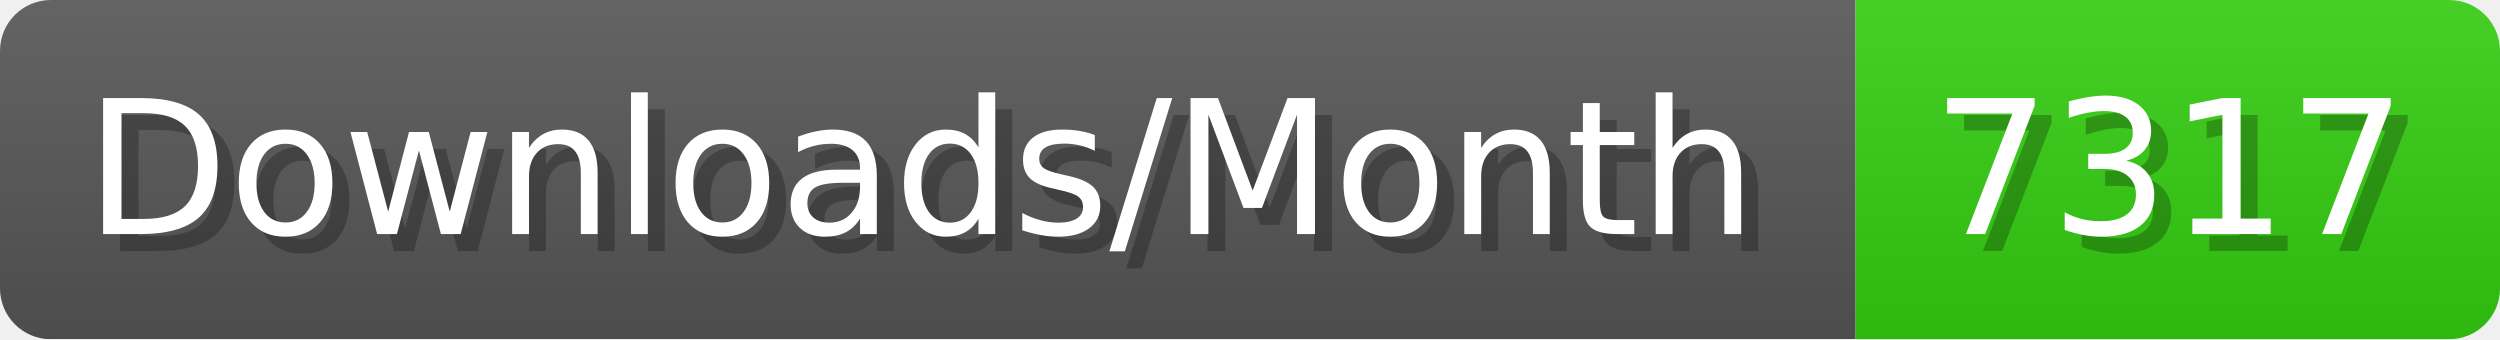
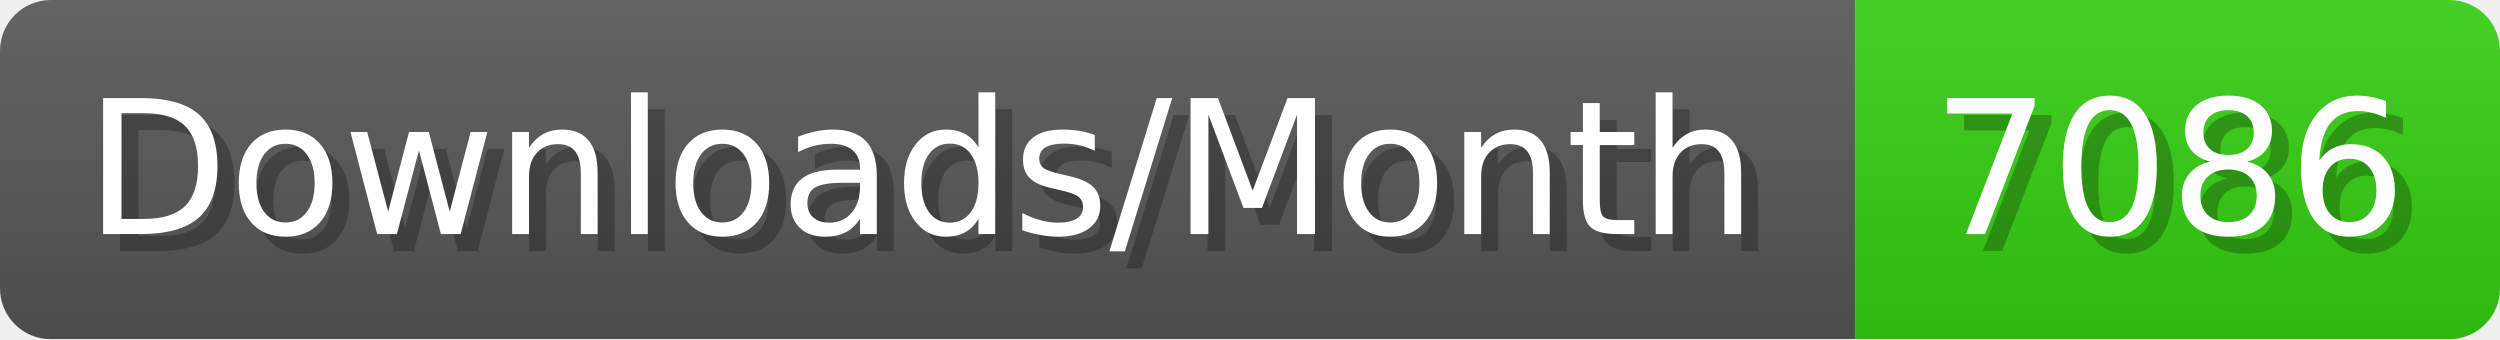
- <svg xmlns="http://www.w3.org/2000/svg" width="147.4" height="20" viewBox="0 0 1474 200" role="img" aria-label="Downloads/Month: 7317">
+ <svg xmlns="http://www.w3.org/2000/svg" width="147.4" height="20" viewBox="0 0 1474 200" role="img" aria-label="Downloads/Month: 7086">
  <linearGradient id="YlXUI" x2="0" y2="100%">
    <stop offset="0" stop-opacity=".1" stop-color="#EEE" />
    <stop offset="1" stop-opacity=".1" />
  </linearGradient>
  <mask id="JHhop">
    <rect width="1474" height="200" rx="30" fill="#FFF" />
  </mask>
  <g mask="url(#JHhop)">
    <rect width="1094" height="200" fill="#555" />
    <rect width="380" height="200" fill="#3C1" x="1094" />
    <rect width="1474" height="200" fill="url(#YlXUI)" />
  </g>
  <g aria-hidden="true" fill="#fff" text-anchor="start" font-family="Verdana,DejaVu Sans,sans-serif" font-size="110">
    <text x="60" y="148" textLength="994" fill="#000" opacity="0.25">Downloads/Month</text>
    <text x="50" y="138" textLength="994">Downloads/Month</text>
-     <text x="1149" y="148" textLength="280" fill="#000" opacity="0.25">7317</text>
-     <text x="1139" y="138" textLength="280">7317</text>
+     <text x="1149" y="148" textLength="280" fill="#000" opacity="0.25">7086</text>
+     <text x="1139" y="138" textLength="280">7086</text>
  </g>
</svg>
